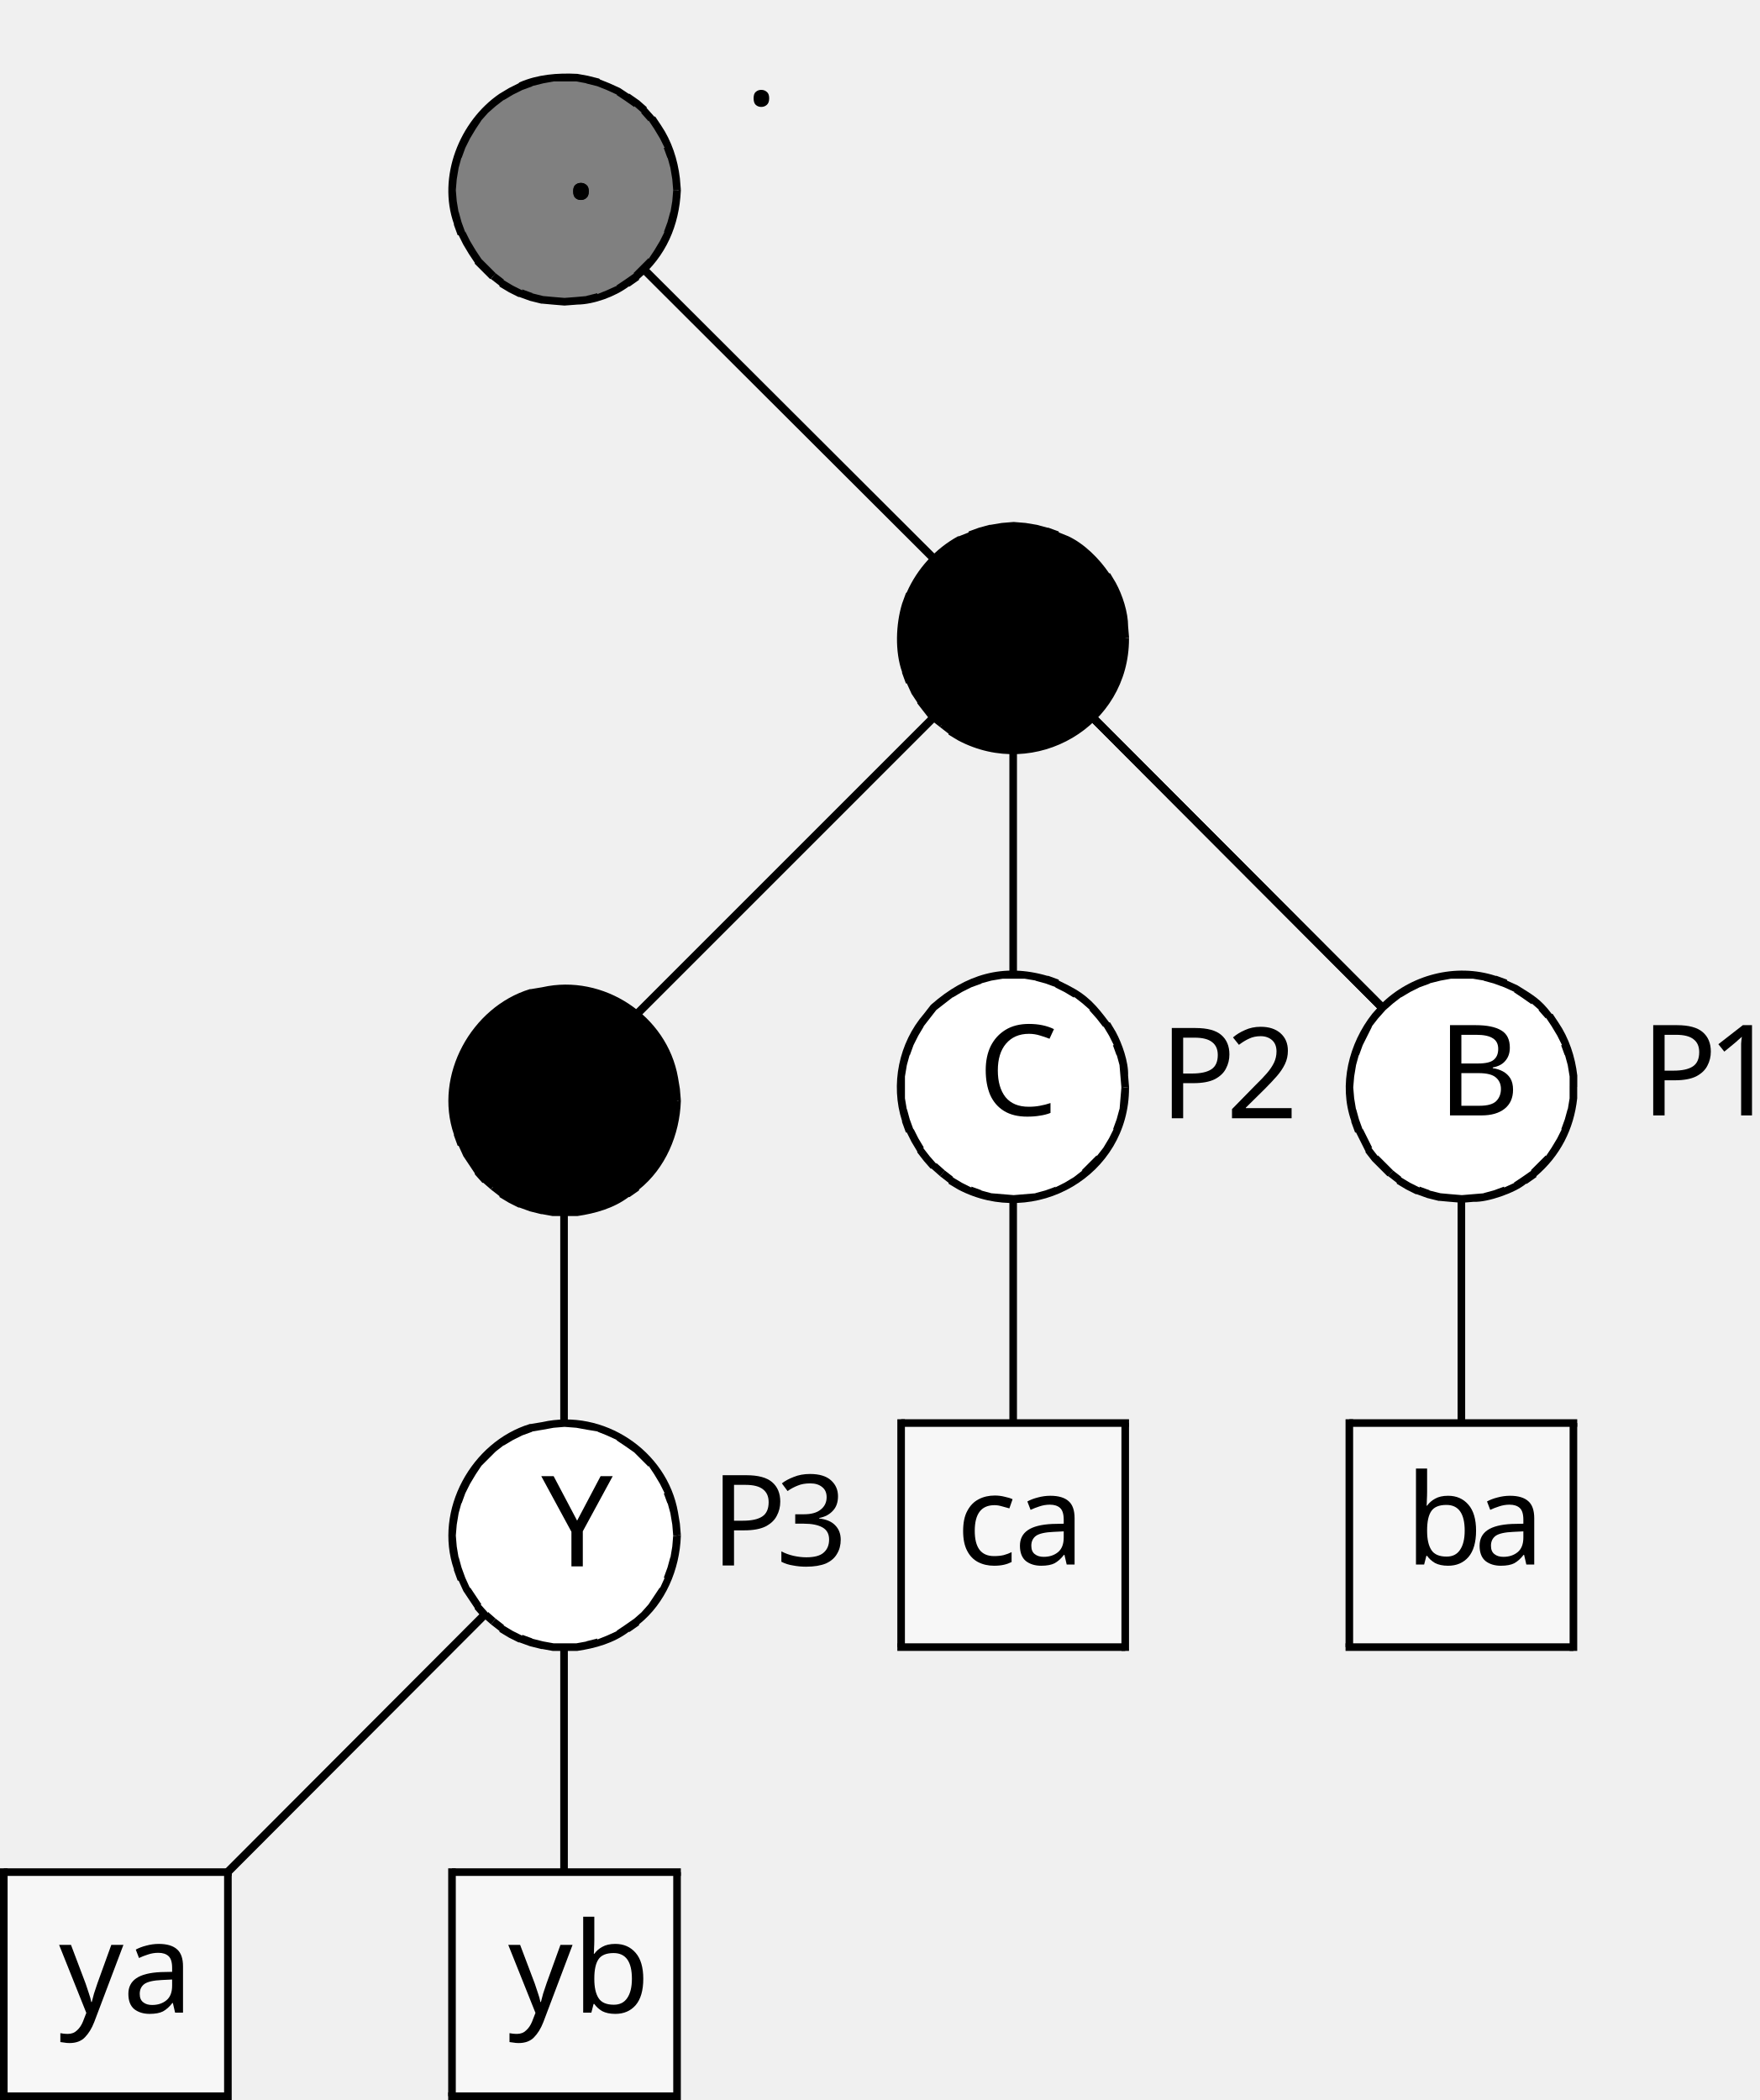
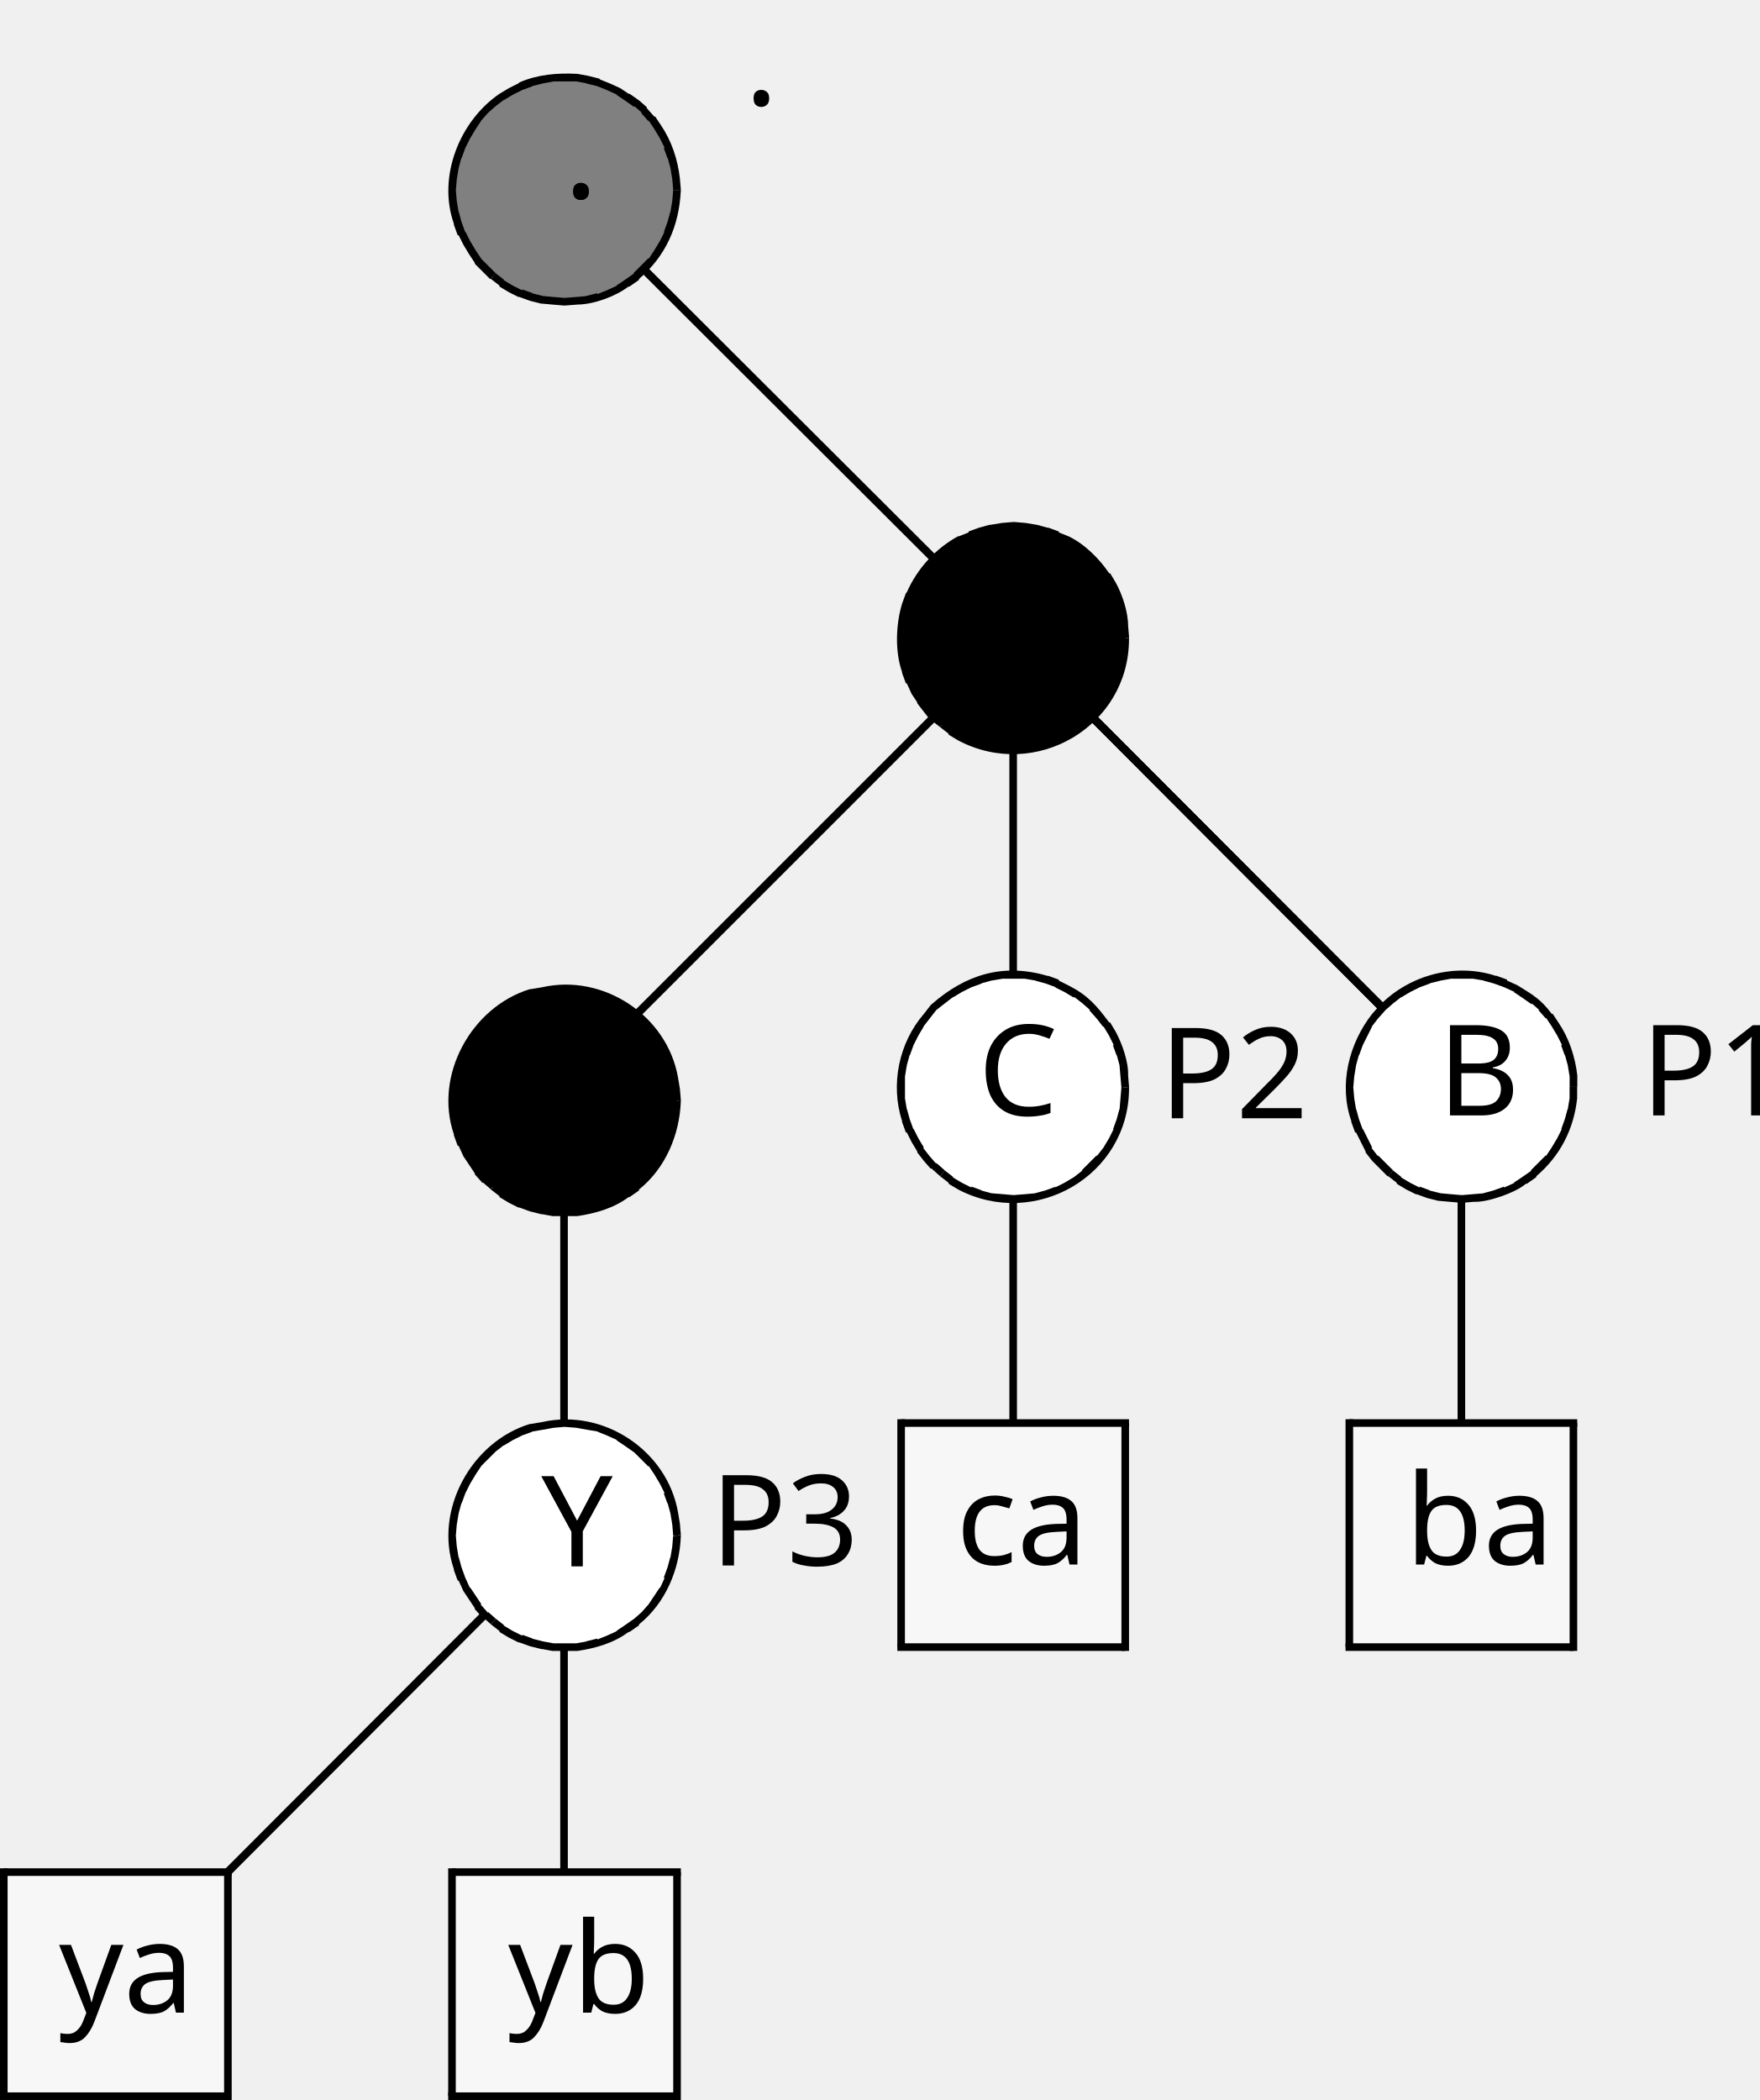
- <svg xmlns="http://www.w3.org/2000/svg" version="1.1" id="Layer_1" x="0px" y="0px" width="111.197px" height="132.708px" viewBox="0 0 111.197 132.708" style="enable-background:new 0 0 111.197 132.708;" xml:space="preserve">
-   <rect x="63.78" y="68.447" width="0.479" height="0.24" />
-   <rect x="63.78" y="68.688" width="0.479" height="28.56" />
-   <rect x="92.101" y="68.447" width="0.479" height="0.24" />
-   <rect x="92.101" y="68.688" width="0.479" height="28.56" />
-   <polyline points="35.82,97.188 36,97.007 35.64,96.647 35.46,96.828 " />
-   <polyline points="7.5,125.567 7.32,125.748 6.96,125.388 7.14,125.208 " />
-   <polyline points="35.82,97.188 35.46,96.828 7.14,125.208 7.5,125.567 " />
-   <rect x="35.4" y="96.768" width="0.48" height="0.24" />
-   <rect x="35.4" y="97.007" width="0.48" height="28.62" />
-   <rect x="35.4" y="68.447" width="0.48" height="0.24" />
-   <rect x="35.4" y="68.688" width="0.48" height="28.56" />
+ <svg xmlns="http://www.w3.org/2000/svg" version="1.1" id="Layer_1" x="0px" y="0px" width="111.197px" height="132.708px" viewBox="0 0 111.197 132.708" enable-background="new 0 0 111.197 132.708" xml:space="preserve">
+   <rect x="63.78" y="68.448" width="0.479" height="0.239" />
+   <rect x="63.78" y="68.688" width="0.479" height="28.561" />
+   <rect x="92.101" y="68.448" width="0.479" height="0.239" />
+   <rect x="92.101" y="68.688" width="0.479" height="28.561" />
+   <polyline points="35.82,97.188 36,97.006 35.64,96.647 35.46,96.829 " />
+   <polyline points="7.5,125.567 7.32,125.749 6.96,125.388 7.14,125.208 " />
+   <polyline points="35.82,97.188 35.46,96.829 7.14,125.208 7.5,125.567 " />
+   <rect x="35.4" y="96.768" width="0.479" height="0.24" />
+   <rect x="35.4" y="97.006" width="0.479" height="28.621" />
+   <rect x="35.4" y="68.448" width="0.479" height="0.239" />
+   <rect x="35.4" y="68.688" width="0.479" height="28.561" />
  <polyline points="64.2,40.487 64.38,40.308 64.021,39.947 63.84,40.127 " />
-   <polyline points="35.82,68.868 35.64,69.047 35.28,68.688 35.46,68.507 " />
-   <polyline points="64.2,40.487 63.84,40.127 35.46,68.507 35.82,68.868 " />
+   <polyline points="35.82,68.868 35.64,69.047 35.28,68.688 35.46,68.506 " />
+   <polyline points="64.2,40.487 63.84,40.127 35.46,68.506 35.82,68.868 " />
  <polyline points="64.2,40.127 64.021,39.947 63.66,40.308 63.84,40.487 " />
-   <polyline points="92.521,68.507 92.7,68.688 92.34,69.047 92.16,68.868 " />
-   <polyline points="64.2,40.127 63.84,40.487 92.16,68.868 92.521,68.507 " />
+   <polyline points="92.521,68.506 92.7,68.688 92.34,69.047 92.16,68.868 " />
+   <polyline points="64.2,40.127 63.84,40.487 92.16,68.868 92.521,68.506 " />
  <rect x="63.78" y="40.067" width="0.479" height="0.24" />
  <rect x="63.78" y="40.308" width="0.479" height="28.62" />
  <polyline points="64.2,40.127 64.021,39.947 63.66,40.308 63.84,40.487 " />
-   <polyline points="92.521,68.507 92.7,68.688 92.34,69.047 92.16,68.868 " />
-   <polyline points="64.2,40.127 63.84,40.487 92.16,68.868 92.521,68.507 " />
+   <polyline points="92.521,68.506 92.7,68.688 92.34,69.047 92.16,68.868 " />
+   <polyline points="64.2,40.127 63.84,40.487 92.16,68.868 92.521,68.506 " />
  <polyline points="35.82,11.808 35.64,11.627 35.28,11.987 35.46,12.167 " />
  <polyline points="64.2,40.127 64.38,40.308 64.021,40.667 63.84,40.487 " />
  <polyline points="35.82,11.808 35.46,12.167 63.84,40.487 64.2,40.127 " />
  <polyline points="64.2,40.127 64.021,39.947 63.66,40.308 63.84,40.487 " />
-   <polyline points="92.521,68.507 92.7,68.688 92.34,69.047 92.16,68.868 " />
-   <polyline points="64.2,40.127 63.84,40.487 92.16,68.868 92.521,68.507 " />
-   <path style="fill-rule:evenodd;clip-rule:evenodd;fill:#808080;" d="M42.78,11.987l-0.06-0.72l-0.12-0.72  c-1.917-7.882-12.816-7.424-13.98,0.72l-0.06,0.72l0.06,0.72c1.16,8.127,12.066,8.581,13.98,0.72l0.12-0.72L42.78,11.987" />
-   <path d="M42.54,12.047l-0.06-0.72l-0.12-0.72l-0.18-0.66v0.06l-0.24-0.66H42l-0.3-0.6l-0.36-0.6l-0.36-0.54v0.06l-0.48-0.54h0.06  l-0.48-0.42v0.06l-0.6-0.42l-0.54-0.36H39l-0.66-0.3l-0.6-0.24l-0.72-0.18h0.06l-0.66-0.12h-1.5h0.06l-0.66,0.12l-0.72,0.18h0.06  L33,5.688l-0.6,0.3l-0.6,0.36l0.06-0.06l-0.54,0.42l-0.48,0.42l-0.48,0.54l0.06-0.06l-0.36,0.54l-0.36,0.6l-0.3,0.6l-0.24,0.66  v-0.06l-0.18,0.66l-0.12,0.72l-0.06,0.72v-0.06l0.06,0.72l0.12,0.72v-0.06l0.18,0.66l0.24,0.66v-0.06l0.3,0.6l0.36,0.6l0.36,0.54  l-0.06-0.06l0.96,0.96l-0.3,0.36h-0.06L30,16.667v-0.06l-0.36-0.54l-0.36-0.6l-0.3-0.6h-0.06l-0.24-0.66v-0.06  c-1.048-2.966,0.349-6.492,2.88-8.22l0.6-0.36l0.6-0.3l0.06-0.06c1.156-0.507,2.414-0.604,3.66-0.54l0.66,0.12l0.72,0.18l0.06,0.06  l0.6,0.24l0.66,0.3l0.54,0.36h0.06l0.6,0.42l0.48,0.42v0.06l0.48,0.54h0.06l0.36,0.54c0.677,0.997,1.061,2.166,1.2,3.36l0.06,0.72" />
-   <path d="M31.32,17.268l0.54,0.42H31.8l0.6,0.36l0.6,0.3v-0.06l0.66,0.24H33.6l0.72,0.18l0.66,0.06l0.72,0.06h-0.06l0.78-0.06  l0.66-0.06h-0.06l0.72-0.18v0.06l0.6-0.24l0.66-0.3h-0.06l0.54-0.36l0.6-0.42h-0.06l0.96-0.96v0.06l0.36-0.54l0.36-0.6l0.3-0.6  l-0.06,0.06l0.24-0.66l0.18-0.66v0.06l0.12-0.72l0.06-0.72v0.06l0.48-0.06v0.06c-0.105,2.22-0.937,4.124-2.64,5.58v0.06l-0.6,0.42  h-0.06c-0.828,0.627-2.188,1.129-3.24,1.14l-0.78,0.06h-0.06l-0.72-0.06l-0.66-0.06H34.2l-0.72-0.18l-0.66-0.24h-0.06l-0.6-0.3  l-0.6-0.36v-0.06l-0.54-0.42" />
-   <path style="fill-rule:evenodd;clip-rule:evenodd;" d="M71.101,40.308l-0.061-0.72l-0.06-0.66c-1.859-7.896-12.897-7.406-14.04,0.66  v1.44c1.14,8.068,12.079,8.638,14.04,0.72L71.101,40.308" />
-   <path d="M70.86,40.368l-0.061-0.72l-0.06-0.66l-0.18-0.72v0.06l-0.24-0.66h0.06l-0.3-0.6l-0.36-0.6v0.06l-0.42-0.54l-0.96-0.96H68.4  l-0.54-0.42v0.06l-0.601-0.36h0.061l-0.601-0.24l-0.659-0.24l-0.66-0.18h0.06l-0.72-0.12l-0.72-0.06h0.06l-0.72,0.06l-0.72,0.12  l-0.66,0.18h0.06l-0.66,0.24l-0.6,0.24l-0.601,0.36l0.061-0.06l-0.54,0.42l-0.54,0.48l-0.42,0.48l-0.42,0.54l0.06-0.06l-0.359,0.6  l-0.301,0.6l-0.239,0.66v-0.06l-0.181,0.72l-0.12,0.66v-0.06v1.44l0.12,0.72v-0.06l0.181,0.66l0.239,0.66l0.301,0.66v-0.06  l0.359,0.54h-0.06l0.84,1.08v-0.06l0.54,0.42l-0.3,0.36l-0.54-0.42H58.8l-0.84-1.08v-0.06l-0.359-0.54l-0.301-0.66h-0.06L57,42.527  v-0.06c-0.461-1.302-0.397-3.011,0-4.32l0.24-0.66l0.06-0.06c0.654-1.49,1.812-2.76,3.24-3.54h0.061l0.6-0.24v-0.06l0.66-0.24  l0.66-0.18h0.06l0.72-0.12l0.721-0.06h0.06l0.72,0.06l0.721,0.12l0.659,0.18h0.061l0.66,0.24v0.06l0.6,0.24  c1.022,0.48,1.955,1.418,2.58,2.34h0.061l0.359,0.6c0.425,0.782,0.778,1.861,0.78,2.76l0.06,0.72" />
-   <path d="M59.7,45.587l0.54,0.42H60.18l0.601,0.36l0.6,0.3v-0.06l0.66,0.24h-0.06l0.66,0.18l0.72,0.12H63.3h1.44l0.72-0.12H65.4  l0.66-0.18l0.659-0.24l-0.06,0.06l0.6-0.3l0.601-0.36l0.54-0.42l0.479-0.42l-0.06,0.06l0.479-0.54l0.42-0.54l0.36-0.54v0.06  l0.3-0.66h-0.06l0.24-0.66l0.18-0.66v0.06l0.06-0.72l0.061-0.72v0.06l0.479-0.06v0.06c0.008,5.531-5.919,9.009-10.8,6.42l-0.6-0.36  v-0.06l-0.54-0.42" />
-   <path style="fill-rule:evenodd;clip-rule:evenodd;fill:#FFFFFF;" d="M99.42,68.688v-0.72l-0.12-0.72  c-1.907-7.886-12.856-7.409-13.979,0.72l-0.061,0.72l0.061,0.72c1.119,8.111,12.075,8.585,13.979,0.72l0.12-0.72V68.688" />
-   <path d="M99.18,68.688v-0.72v0.06l-0.119-0.72l-0.181-0.66v0.06l-0.239-0.66h0.06l-0.3-0.6l-0.36-0.6l-0.36-0.54v0.06l-0.479-0.54  h0.06l-0.479-0.42v0.06l-0.601-0.42l-0.539-0.36h0.06l-0.66-0.3l-0.66-0.24l-0.66-0.18h0.061l-0.72-0.12h-1.44h0.06l-0.659,0.12  l-0.721,0.18h0.061l-0.66,0.24l-0.6,0.3l-0.601,0.36l0.061-0.06l-0.54,0.42l-0.48,0.42l-0.479,0.54l-0.42,0.54l0.06-0.06l-0.6,1.2  l-0.24,0.66v-0.06l-0.181,0.66l-0.119,0.72l-0.061,0.72v-0.06l0.061,0.72l0.119,0.72v-0.06l0.181,0.66l0.24,0.66v-0.06l0.6,1.2  h-0.06l0.42,0.54v-0.06l0.96,0.96l-0.301,0.36h-0.06l-0.96-0.96l-0.42-0.54v-0.06l-0.601-1.2h-0.06l-0.24-0.66v-0.06  c-0.81-2.305-0.153-4.908,1.32-6.78l0.479-0.54l0.061-0.06c1.864-1.868,4.738-2.624,7.26-1.8h0.061l0.659,0.24v0.06l0.66,0.3  c0.959,0.602,1.46,0.859,2.16,1.8h0.061l0.359,0.54c0.677,0.997,1.062,2.166,1.2,3.36v0.72" />
-   <path d="M88.021,73.967l0.54,0.42H88.5l0.601,0.36l0.6,0.3v-0.06l0.66,0.24H90.3l0.721,0.18l0.659,0.06l0.721,0.06H92.34l1.44-0.12  H93.72l0.66-0.18l0.66-0.24v0.06l0.66-0.3h-0.06l0.539-0.36l0.601-0.42H96.72l0.96-0.96v0.06l0.36-0.54l0.36-0.6l0.3-0.6l-0.06,0.06  l0.239-0.66l0.181-0.66v0.06l0.119-0.72v-0.72h0.48v0.72c-0.213,1.958-1.076,3.636-2.58,4.92v0.06l-0.6,0.42H96.42  c-0.643,0.559-2.42,1.184-3.3,1.14l-0.72,0.06H92.34l-0.72-0.06l-0.66-0.06H90.9l-0.721-0.18l-0.659-0.24H89.46l-0.6-0.3  l-0.601-0.36v-0.06l-0.54-0.42" />
-   <text transform="matrix(1 0 0 1 47.04 6.6475)" style="font-family:'ProductusBook'; font-size:7.98;">.</text>
-   <text transform="matrix(1 0 0 1 35.6401 12.5273)" style="font-family:'ProductusSemibold'; font-size:7.98;">.</text>
-   <path style="fill-rule:evenodd;clip-rule:evenodd;fill:#FFFFFF;" d="M71.101,68.688l-0.12-1.44  c-2.021-7.935-12.851-7.351-14.04,0.72v1.44c1.187,8.057,12.024,8.631,14.04,0.72L71.101,68.688" />
-   <path d="M70.86,68.748l-0.061-0.72l-0.06-0.72l-0.18-0.66v0.06l-0.24-0.66h0.06l-0.3-0.6l-0.36-0.6v0.06l-0.42-0.54l-0.479-0.54  h0.06l-0.479-0.42l-0.54-0.42v0.06l-0.601-0.36l-0.6-0.3h0.06l-0.659-0.24l-0.66-0.18h0.06l-0.72-0.12H63.3h0.061l-0.72,0.12  l-0.66,0.18h0.06l-0.66,0.24l-0.6,0.3l-0.601,0.36l0.061-0.06l-1.08,0.84l-0.84,1.08l0.06-0.06l-0.359,0.6l-0.301,0.6l-0.239,0.66  v-0.06l-0.181,0.66l-0.12,0.72v-0.06v1.44l0.12,0.72v-0.06l0.181,0.66l0.239,0.66v-0.06l0.301,0.6l0.359,0.6h-0.06l0.42,0.54  l0.42,0.48v-0.06l0.54,0.48l-0.3,0.36l-0.54-0.48H58.8l-0.42-0.48l-0.42-0.54v-0.06l-0.359-0.6l-0.301-0.6h-0.06L57,70.908v-0.06  c-0.748-2.309-0.207-4.948,1.38-6.78l0.42-0.54l0.061-0.06c2.151-1.888,4.522-2.622,7.319-1.8h0.061l0.66,0.24v0.06l0.6,0.3  c1.227,0.624,1.767,1.253,2.58,2.34h0.061l0.359,0.6c0.401,0.746,0.813,1.903,0.78,2.76l0.06,0.72" />
-   <path d="M59.7,73.967l0.54,0.42H60.18l0.601,0.36l0.6,0.3v-0.06l0.66,0.24h-0.06l0.66,0.18l1.439,0.12h-0.06l1.439-0.12H65.4  l0.66-0.18l0.659-0.24l-0.06,0.06l0.6-0.3l0.601-0.36l0.54-0.42H68.34l0.96-0.96v0.06l0.42-0.54l0.36-0.6l0.3-0.6l-0.06,0.06  l0.24-0.66l0.18-0.66v0.06l0.06-0.72l0.061-0.72v0.06l0.479-0.06v0.06c0.011,5.547-5.947,8.969-10.8,6.42l-0.6-0.36v-0.06  l-0.54-0.42" />
-   <path style="fill-rule:evenodd;clip-rule:evenodd;" d="M42.78,69.527l-0.06-0.72l-0.12-0.72c-1.902-7.879-12.881-7.345-13.98,0.72  l-0.06,0.72l0.06,0.72c1.142,8.144,12.088,8.596,13.98,0.72l0.12-0.72L42.78,69.527" />
-   <path d="M42.54,69.587l-0.06-0.72l-0.12-0.72l-0.18-0.66v0.06l-0.24-0.66H42l-0.3-0.6l-0.36-0.6l-0.36-0.54v0.06l-0.96-0.96  l0.06,0.06l-0.6-0.42l-0.54-0.36H39l-0.66-0.3l-0.6-0.24h0.06l-0.72-0.12l-0.66-0.12l-0.78-0.06h0.06l-0.72,0.06l-0.66,0.12  l-0.72,0.12h0.06L33,63.228l-0.6,0.3l-0.6,0.36l0.06-0.06l-0.54,0.42l-0.96,0.96l0.06-0.06l-0.36,0.54l-0.36,0.6l-0.3,0.6  l-0.24,0.66v-0.06l-0.18,0.66l-0.12,0.72l-0.06,0.72v-0.06l0.06,0.72l0.12,0.72v-0.06l0.18,0.66l0.24,0.66l0.3,0.66v-0.06l0.72,1.08  h-0.06l0.48,0.54v-0.06l0.48,0.42l-0.3,0.36l-0.48-0.42h-0.06L30,74.208v-0.06l-0.72-1.08l-0.3-0.66h-0.06l-0.24-0.66v-0.06  c-1.282-3.728,1.107-8.051,4.8-9.18h0.06l0.72-0.12c3.857-0.874,7.892,1.785,8.58,5.7l0.12,0.72l0.06,0.72" />
-   <path d="M31.32,74.808l0.54,0.42H31.8l0.6,0.36l0.6,0.3v-0.06l0.66,0.24H33.6l0.72,0.18l0.66,0.12h-0.06h1.5l0.66-0.12h-0.06  l0.72-0.18v0.06l0.6-0.24l0.66-0.3h-0.06l0.54-0.36l0.6-0.42l0.48-0.42l-0.06,0.06l0.48-0.54l0.72-1.08v0.06l0.3-0.66h-0.06  l0.24-0.66l0.18-0.66v0.06l0.12-0.72l0.06-0.72v0.06l0.48-0.06v0.06c-0.073,2.115-0.968,4.24-2.64,5.58v0.06l-0.6,0.42h-0.06  c-0.938,0.705-2.095,1.032-3.24,1.2h-1.56l-0.66-0.12H34.2l-0.72-0.18l-0.66-0.24h-0.06l-0.6-0.3l-0.6-0.36v-0.06l-0.54-0.42" />
-   <path style="fill-rule:evenodd;clip-rule:evenodd;fill:#FFFFFF;" d="M42.78,97.007l-0.06-0.72l-0.12-0.72  c-1.902-7.879-12.881-7.345-13.98,0.72l-0.06,0.72l0.06,0.72c1.142,8.144,12.088,8.596,13.98,0.72l0.12-0.72L42.78,97.007" />
-   <path d="M42.54,97.067l-0.06-0.72l-0.12-0.72l-0.18-0.66v0.06l-0.24-0.66H42l-0.3-0.6l-0.36-0.6l-0.36-0.54v0.06l-0.96-0.96  l0.06,0.06l-0.6-0.42l-0.54-0.36H39l-0.66-0.3l-0.6-0.24h0.06l-0.72-0.12l-0.66-0.12l-0.78-0.06h0.06l-0.72,0.06l-0.66,0.12  l-0.72,0.12h0.06L33,90.708l-0.6,0.3l-0.6,0.36l0.06-0.06l-0.54,0.42l-0.96,0.96l0.06-0.06l-0.36,0.54l-0.36,0.6l-0.3,0.6  l-0.24,0.66v-0.06l-0.18,0.66l-0.12,0.72l-0.06,0.72v-0.06l0.06,0.72l0.12,0.72v-0.06l0.18,0.66l0.24,0.66l0.3,0.66v-0.06l0.72,1.08  h-0.06l0.48,0.54v-0.06l0.48,0.42l-0.3,0.36l-0.48-0.42h-0.06l-0.48-0.54v-0.06l-0.72-1.08l-0.3-0.66h-0.06l-0.24-0.66v-0.06  c-1.282-3.728,1.107-8.051,4.8-9.18h0.06l0.72-0.12c3.857-0.874,7.892,1.785,8.58,5.7l0.12,0.72l0.06,0.72" />
-   <path d="M31.32,102.288l0.54,0.42H31.8l0.6,0.36l0.6,0.3v-0.06l0.66,0.24H33.6l0.72,0.18l0.66,0.12h-0.06h1.5l0.66-0.12h-0.06  l0.72-0.18v0.06l0.6-0.24l0.66-0.3h-0.06l0.54-0.36l0.6-0.42l0.48-0.42l-0.06,0.06l0.48-0.54l0.72-1.08v0.06l0.3-0.66h-0.06  l0.24-0.66l0.18-0.66v0.06l0.12-0.72l0.06-0.72v0.06l0.48-0.06v0.06c-0.073,2.115-0.968,4.24-2.64,5.58v0.06l-0.6,0.42h-0.06  c-0.938,0.705-2.095,1.032-3.24,1.2h-1.56l-0.66-0.12H34.2l-0.72-0.18l-0.66-0.24h-0.06l-0.6-0.3l-0.6-0.36v-0.06l-0.54-0.42" />
-   <text transform="matrix(1 0 0 1 90.8398 70.4873)" style="font-family:'ProductusSemibold'; font-size:7.98;">B</text>
-   <text transform="matrix(1 0 0 1 61.7998 70.4873)" style="font-family:'ProductusSemibold'; font-size:7.98;">C</text>
-   <text transform="matrix(1 0 0 1 34.2007 98.9873)" style="font-family:'ProductusSemibold'; font-size:7.98;">Y</text>
-   <text transform="matrix(1 0 0 1 35.6411 12.5273)" style="font-family:'ProductusSemibold'; font-size:7.98;">.</text>
-   <text transform="matrix(1 0 0 1 103.6807 70.4873)">
-     <tspan x="0" y="0" style="font-family:'ProductusSemibold'; font-size:7.98;">P</tspan>
-     <tspan x="4.197" y="0" style="font-family:'ProductusSemibold'; font-size:7.98;">1</tspan>
-   </text>
-   <text transform="matrix(1 0 0 1 62.5811 42.8877)" style="font-family:'ProductusSemibold'; font-size:7.98;">A</text>
-   <text transform="matrix(1 0 0 1 34.021 71.9277)" style="font-family:'ProductusSemibold'; font-size:7.98;">X</text>
-   <text transform="matrix(1 0 0 1 73.2607 70.668)">
-     <tspan x="0" y="0" style="font-family:'ProductusSemibold'; font-size:7.98;">P</tspan>
-     <tspan x="4.197" y="0" style="font-family:'ProductusSemibold'; font-size:7.98;">2</tspan>
-   </text>
-   <text transform="matrix(1 0 0 1 44.8809 98.9282)">
-     <tspan x="0" y="0" style="font-family:'ProductusSemibold'; font-size:7.98;">P</tspan>
-     <tspan x="4.134" y="0" style="font-family:'ProductusSemibold'; font-size:7.98;">3</tspan>
-   </text>
-   <rect x="0.24" y="118.308" style="fill:#F7F7F7;" width="14.16" height="14.16" />
+   <polyline points="92.521,68.506 92.7,68.688 92.34,69.047 92.16,68.868 " />
+   <polyline points="64.2,40.127 63.84,40.487 92.16,68.868 92.521,68.506 " />
+   <path fill="#808080" d="M42.78,11.987l-0.06-0.72l-0.12-0.72c-1.917-7.882-12.816-7.424-13.98,0.72l-0.06,0.72l0.06,0.72  c1.16,8.127,12.066,8.581,13.98,0.72l0.12-0.72L42.78,11.987" />
+   <path d="M42.54,12.047l-0.06-0.72l-0.12-0.72l-0.18-0.66v0.06l-0.24-0.66H42l-0.3-0.6l-0.36-0.6l-0.359-0.54v0.06l-0.48-0.54h0.061  l-0.48-0.42v0.06l-0.6-0.42l-0.54-0.36H39l-0.66-0.3l-0.6-0.24l-0.72-0.18h0.06l-0.66-0.12h-1.5h0.061l-0.66,0.12l-0.72,0.18h0.06  L33,5.688l-0.6,0.3L31.8,6.348l0.061-0.06l-0.54,0.42l-0.48,0.42l-0.479,0.54l0.06-0.06l-0.359,0.54l-0.36,0.6l-0.3,0.6l-0.24,0.66  v-0.06l-0.18,0.66l-0.12,0.72l-0.061,0.72v-0.06l0.061,0.72l0.12,0.72v-0.06l0.18,0.66l0.24,0.66v-0.06l0.3,0.6l0.36,0.6l0.359,0.54  l-0.06-0.06l0.96,0.96l-0.3,0.36H30.96L30,16.667v-0.06l-0.359-0.54l-0.36-0.6l-0.3-0.6H28.92l-0.239-0.66v-0.06  c-1.049-2.966,0.349-6.492,2.88-8.22l0.6-0.36l0.6-0.3l0.061-0.06c1.156-0.507,2.414-0.604,3.66-0.54l0.66,0.12l0.72,0.18l0.06,0.06  l0.601,0.24l0.66,0.3l0.54,0.36h0.06l0.6,0.42l0.48,0.42v0.06l0.479,0.54H41.4l0.359,0.54c0.678,0.997,1.062,2.166,1.2,3.36  l0.061,0.72" />
+   <path d="M31.32,17.268l0.54,0.42H31.8l0.601,0.36l0.6,0.3v-0.06l0.66,0.24H33.6l0.72,0.18l0.66,0.06l0.72,0.06h-0.06l0.779-0.06  l0.66-0.06h-0.06l0.72-0.18v0.06l0.6-0.24l0.66-0.3h-0.06l0.54-0.36l0.6-0.42h-0.06l0.96-0.96v0.06l0.359-0.54l0.36-0.6l0.3-0.6  l-0.06,0.06l0.24-0.66l0.18-0.66v0.06l0.12-0.72l0.06-0.72v0.06l0.48-0.06v0.06c-0.105,2.22-0.938,4.124-2.641,5.58v0.06l-0.6,0.42  h-0.06c-0.828,0.627-2.188,1.129-3.24,1.14l-0.78,0.06h-0.06l-0.721-0.06l-0.66-0.06H34.2l-0.72-0.18l-0.66-0.24H32.76l-0.6-0.3  l-0.6-0.36v-0.06l-0.54-0.42" />
+   <path d="M71.101,40.308l-0.062-0.72l-0.06-0.66c-1.859-7.896-12.897-7.406-14.04,0.66v1.44c1.14,8.068,12.079,8.638,14.04,0.72  L71.101,40.308" />
+   <path d="M70.86,40.368l-0.062-0.72l-0.06-0.66l-0.18-0.72v0.06l-0.24-0.66h0.06l-0.3-0.6l-0.359-0.6v0.06l-0.421-0.54l-0.96-0.96  H68.4l-0.54-0.42v0.06l-0.602-0.36h0.062l-0.601-0.24l-0.659-0.24l-0.66-0.18h0.06l-0.72-0.12l-0.72-0.06h0.06l-0.72,0.06  l-0.72,0.12l-0.66,0.18h0.06l-0.66,0.24l-0.6,0.24l-0.601,0.36l0.061-0.06l-0.54,0.42l-0.54,0.48l-0.42,0.48l-0.42,0.54l0.06-0.06  l-0.358,0.6l-0.301,0.6l-0.239,0.66v-0.06l-0.182,0.72l-0.119,0.66v-0.06v1.44l0.119,0.72v-0.06l0.182,0.66l0.239,0.66l0.301,0.66  v-0.06l0.358,0.54h-0.06l0.84,1.08v-0.06l0.54,0.42l-0.3,0.36l-0.54-0.42H58.8l-0.84-1.08v-0.06l-0.358-0.54l-0.302-0.66h-0.06  L57,42.527v-0.06c-0.461-1.302-0.396-3.011,0-4.32l0.24-0.66l0.06-0.06c0.654-1.49,1.812-2.76,3.24-3.54h0.062l0.6-0.24v-0.06  l0.66-0.24l0.66-0.18h0.06l0.72-0.12l0.722-0.06h0.06l0.72,0.06l0.722,0.12l0.659,0.18h0.061l0.66,0.24v0.06l0.6,0.24  c1.022,0.48,1.955,1.418,2.58,2.34h0.062l0.358,0.6c0.426,0.782,0.778,1.861,0.78,2.76l0.06,0.72" />
+   <path d="M59.7,45.587l0.54,0.42h-0.06l0.601,0.36l0.6,0.3v-0.06l0.66,0.24h-0.06l0.66,0.18l0.72,0.12H63.3h1.44l0.72-0.12H65.4  l0.66-0.18l0.659-0.24l-0.061,0.06l0.6-0.3l0.602-0.36l0.54-0.42l0.479-0.42l-0.06,0.06l0.479-0.54l0.42-0.54l0.36-0.54v0.06  l0.3-0.66h-0.06l0.24-0.66l0.18-0.66v0.06l0.06-0.72l0.062-0.72v0.06l0.479-0.06v0.06c0.009,5.531-5.919,9.009-10.8,6.42l-0.6-0.36  v-0.06l-0.54-0.42" />
+   <path fill="#FFFFFF" d="M99.42,68.688v-0.721l-0.12-0.719c-1.906-7.887-12.855-7.41-13.979,0.719l-0.062,0.721l0.062,0.721  c1.119,8.11,12.075,8.584,13.979,0.719l0.12-0.719V68.688" />
+   <path d="M99.18,68.688v-0.721v0.061l-0.119-0.72l-0.182-0.66v0.06l-0.238-0.66h0.06l-0.3-0.6l-0.36-0.6l-0.359-0.54v0.06  l-0.479-0.54h0.061l-0.479-0.42v0.06l-0.601-0.42l-0.539-0.36h0.06l-0.66-0.3l-0.66-0.24l-0.659-0.18h0.061l-0.72-0.12h-1.44h0.061  l-0.659,0.12l-0.721,0.18h0.061l-0.66,0.24l-0.6,0.3l-0.602,0.36l0.062-0.06l-0.54,0.42l-0.48,0.42l-0.479,0.54l-0.42,0.54  l0.06-0.06l-0.6,1.2l-0.24,0.66v-0.06l-0.181,0.66l-0.119,0.72l-0.062,0.721v-0.061l0.062,0.721l0.119,0.719v-0.06l0.181,0.66  l0.24,0.66v-0.06l0.6,1.199h-0.06l0.42,0.54v-0.06l0.96,0.959l-0.301,0.361h-0.061l-0.96-0.961l-0.42-0.539v-0.061l-0.601-1.2  h-0.061l-0.24-0.659v-0.061c-0.81-2.305-0.152-4.908,1.32-6.78l0.479-0.54l0.061-0.06c1.864-1.868,4.738-2.624,7.26-1.8h0.062  l0.659,0.24v0.06l0.659,0.3c0.959,0.602,1.46,0.859,2.16,1.8h0.062l0.358,0.54c0.678,0.997,1.062,2.166,1.2,3.359v0.721" />
+   <path d="M88.021,73.967l0.54,0.42H88.5l0.602,0.359l0.6,0.301v-0.061l0.66,0.24H90.3l0.722,0.18l0.659,0.061l0.721,0.06H92.34  l1.44-0.12h-0.06l0.659-0.18l0.66-0.24v0.061l0.66-0.301h-0.06l0.539-0.359l0.601-0.42h-0.06l0.96-0.961v0.061l0.359-0.54  l0.36-0.601l0.3-0.6l-0.06,0.061l0.238-0.66l0.182-0.66v0.061l0.119-0.721v-0.72h0.479v0.72c-0.213,1.959-1.076,3.637-2.58,4.92  v0.061l-0.6,0.42h-0.06c-0.643,0.559-2.42,1.184-3.3,1.14l-0.72,0.06H92.34l-0.72-0.06l-0.66-0.06H90.9l-0.721-0.18l-0.659-0.24  H89.46l-0.6-0.301l-0.602-0.359v-0.061l-0.539-0.42" />
+   <text transform="matrix(1 0 0 1 47.0398 6.6479)" font-family="'ProductusBook'" font-size="7.98">.</text>
+   <text transform="matrix(1 0 0 1 35.6399 12.5278)" font-family="'ProductusSemibold'" font-size="7.98">.</text>
+   <path fill="#FFFFFF" d="M71.101,68.688l-0.12-1.439c-2.021-7.936-12.852-7.352-14.04,0.719v1.441  c1.187,8.057,12.023,8.631,14.04,0.719L71.101,68.688" />
+   <path d="M70.86,68.749l-0.062-0.721l-0.06-0.72l-0.18-0.66v0.06l-0.24-0.66h0.06l-0.3-0.6l-0.359-0.6v0.06l-0.421-0.54l-0.479-0.54  h0.06l-0.479-0.42l-0.54-0.42v0.06l-0.602-0.36l-0.6-0.3h0.061l-0.659-0.24l-0.66-0.18h0.06l-0.72-0.12H63.3h0.062l-0.72,0.12  l-0.66,0.18h0.06l-0.66,0.24l-0.6,0.3l-0.601,0.36l0.061-0.06l-1.08,0.84l-0.84,1.08l0.06-0.06l-0.358,0.6l-0.301,0.6l-0.239,0.66  v-0.06l-0.182,0.66l-0.119,0.72v-0.061v1.441l0.119,0.719v-0.06l0.182,0.66l0.239,0.66v-0.06l0.301,0.6l0.358,0.6h-0.06l0.42,0.54  l0.42,0.479v-0.059l0.54,0.479l-0.3,0.361l-0.54-0.48H58.8l-0.42-0.48l-0.42-0.539v-0.061l-0.358-0.6L57.3,71.568h-0.06L57,70.909  v-0.061c-0.748-2.309-0.207-4.948,1.38-6.78l0.42-0.54l0.062-0.06c2.151-1.888,4.521-2.622,7.319-1.8h0.061l0.66,0.24v0.06l0.6,0.3  c1.228,0.624,1.768,1.253,2.58,2.34h0.062l0.358,0.6c0.401,0.746,0.813,1.903,0.78,2.759l0.06,0.721" />
+   <path d="M59.7,73.967l0.54,0.42h-0.06l0.601,0.359l0.6,0.301v-0.061l0.66,0.24h-0.06l0.66,0.18l1.438,0.12h-0.06l1.438-0.12H65.4  l0.66-0.18l0.659-0.24l-0.061,0.061l0.6-0.301l0.602-0.359l0.54-0.42H68.34l0.96-0.961v0.061l0.421-0.54l0.359-0.601l0.3-0.6  l-0.06,0.061l0.24-0.66l0.18-0.66v0.061l0.06-0.721l0.062-0.72v0.06l0.479-0.06v0.06c0.012,5.547-5.946,8.969-10.8,6.42l-0.6-0.359  v-0.061l-0.54-0.42" />
+   <path d="M42.78,69.527l-0.06-0.72l-0.12-0.721c-1.902-7.878-12.881-7.344-13.98,0.721l-0.06,0.72l0.06,0.72  c1.143,8.145,12.088,8.596,13.98,0.721l0.12-0.721L42.78,69.527" />
+   <path d="M42.54,69.586l-0.06-0.719l-0.12-0.721l-0.18-0.66v0.061l-0.24-0.66H42l-0.3-0.6l-0.36-0.6l-0.359-0.54v0.06l-0.96-0.96  l0.06,0.06l-0.6-0.42l-0.54-0.36H39l-0.66-0.3l-0.6-0.24h0.06l-0.72-0.12l-0.66-0.12l-0.779-0.06h0.06l-0.72,0.06l-0.66,0.12  l-0.72,0.12h0.06L33,63.228l-0.6,0.3l-0.601,0.36l0.061-0.06l-0.54,0.42l-0.96,0.96l0.06-0.06l-0.359,0.54l-0.36,0.6l-0.3,0.6  l-0.24,0.659v-0.059l-0.18,0.659l-0.12,0.72L28.8,69.588v-0.061l0.061,0.721l0.12,0.719v-0.059l0.18,0.659l0.24,0.66l0.3,0.66v-0.06  l0.72,1.08h-0.06l0.479,0.539v-0.06l0.48,0.42l-0.3,0.36l-0.48-0.42h-0.06L30,74.208v-0.06l-0.72-1.08l-0.3-0.659H28.92l-0.239-0.66  v-0.061c-1.282-3.729,1.106-8.051,4.8-9.18h0.06l0.72-0.12c3.857-0.874,7.893,1.785,8.58,5.7l0.12,0.72l0.061,0.72" />
+   <path d="M31.32,74.808l0.54,0.42H31.8l0.601,0.36l0.6,0.3v-0.06l0.66,0.239H33.6l0.72,0.181l0.66,0.119H34.92h1.5l0.66-0.119h-0.06  l0.72-0.181v0.06l0.6-0.239l0.66-0.3h-0.06l0.54-0.36l0.6-0.42l0.48-0.42l-0.061,0.06l0.48-0.539l0.72-1.08v0.06l0.3-0.66h-0.06  l0.24-0.66l0.18-0.659v0.059l0.12-0.719l0.06-0.721v0.061l0.48-0.061v0.061c-0.073,2.115-0.969,4.24-2.641,5.58v0.06l-0.6,0.42  h-0.06c-0.938,0.705-2.096,1.032-3.24,1.2H34.92l-0.66-0.12H34.2l-0.72-0.181l-0.66-0.239H32.76l-0.6-0.3l-0.6-0.36v-0.06  l-0.54-0.42" />
+   <path fill="#FFFFFF" d="M42.78,97.006l-0.06-0.719l-0.12-0.721c-1.902-7.879-12.881-7.345-13.98,0.721l-0.06,0.719l0.06,0.721  c1.143,8.145,12.088,8.596,13.98,0.721l0.12-0.721L42.78,97.006" />
+   <path d="M42.54,97.067l-0.06-0.72l-0.12-0.72l-0.18-0.66v0.06l-0.24-0.659H42l-0.3-0.601l-0.36-0.601l-0.359-0.539v0.06l-0.96-0.96  l0.06,0.061l-0.6-0.42l-0.54-0.361H39l-0.66-0.299l-0.6-0.24h0.06l-0.72-0.12l-0.66-0.12l-0.779-0.061h0.06l-0.72,0.061l-0.66,0.12  l-0.72,0.12h0.06L33,90.708l-0.6,0.301L31.8,91.368l0.061-0.06l-0.54,0.42l-0.96,0.96l0.06-0.061l-0.359,0.541l-0.36,0.6l-0.3,0.6  l-0.24,0.66v-0.061l-0.18,0.66l-0.12,0.721l-0.061,0.72v-0.06l0.061,0.72l0.12,0.72v-0.06l0.18,0.659l0.24,0.66l0.3,0.66v-0.06  l0.72,1.08h-0.06l0.479,0.54v-0.061l0.48,0.42l-0.3,0.36l-0.48-0.42h-0.06l-0.48-0.54v-0.061l-0.72-1.08l-0.3-0.659H28.92  l-0.239-0.66v-0.06c-1.282-3.729,1.106-8.051,4.8-9.18h0.06l0.72-0.121c3.857-0.873,7.893,1.785,8.58,5.7l0.12,0.72l0.061,0.721" />
+   <path d="M31.32,102.288l0.54,0.42H31.8l0.601,0.36l0.6,0.3v-0.06l0.66,0.239H33.6l0.72,0.181l0.66,0.12H34.92h1.5l0.66-0.12h-0.06  l0.72-0.181v0.061l0.6-0.24l0.66-0.3h-0.06l0.54-0.36l0.6-0.42l0.48-0.42l-0.061,0.061l0.48-0.54l0.72-1.08v0.06l0.3-0.66h-0.06  l0.24-0.66l0.18-0.659v0.06l0.12-0.72l0.06-0.72v0.06l0.48-0.06v0.06c-0.073,2.115-0.969,4.24-2.641,5.58v0.06l-0.6,0.42h-0.06  c-0.938,0.705-2.096,1.033-3.24,1.201H34.92l-0.66-0.121H34.2l-0.72-0.18l-0.66-0.24H32.76l-0.6-0.3l-0.6-0.36v-0.06l-0.54-0.42" />
+   <text transform="matrix(1 0 0 1 90.8396 70.4878)" font-family="'ProductusSemibold'" font-size="7.98">B</text>
+   <text transform="matrix(1 0 0 1 61.7996 70.4878)" font-family="'ProductusSemibold'" font-size="7.98">C</text>
+   <text transform="matrix(1 0 0 1 34.2004 98.9878)" font-family="'ProductusSemibold'" font-size="7.98">Y</text>
+   <text transform="matrix(1 0 0 1 35.6409 12.5278)" font-family="'ProductusSemibold'" font-size="7.98">.</text>
+   <text transform="matrix(1 0 0 1 103.6804 70.4878)" font-family="'ProductusSemibold'" font-size="7.98">P1</text>
+   <text transform="matrix(1 0 0 1 62.5808 42.8882)" font-family="'ProductusSemibold'" font-size="7.98">A</text>
+   <text transform="matrix(1 0 0 1 34.0208 71.9282)" font-family="'ProductusSemibold'" font-size="7.98">X</text>
+   <text transform="matrix(1 0 0 1 73.2605 70.6685)" font-family="'ProductusSemibold'" font-size="7.98">P2</text>
+   <text transform="matrix(1 0 0 1 44.8806 98.9282)" font-family="'ProductusSemibold'" font-size="7.98">P3</text>
+   <rect x="0.24" y="118.308" fill="#F7F7F7" width="14.16" height="14.159" />
  <rect x="0.24" y="118.067" width="14.4" height="0.48" />
-   <rect x="14.16" y="118.308" width="0.48" height="14.4" />
-   <rect y="132.228" width="14.4" height="0.48" />
-   <rect y="118.067" width="0.48" height="14.4" />
-   <text transform="matrix(1 0 0 1 3.7202 127.1875)">
-     <tspan x="0" y="0" style="font-family:'ProductusSemibold'; font-size:7.98;">y</tspan>
-     <tspan x="4.014" y="0" style="font-family:'ProductusSemibold'; font-size:7.98;">a</tspan>
-   </text>
-   <rect x="28.56" y="118.308" style="fill:#F7F7F7;" width="14.22" height="14.16" />
+   <rect x="14.16" y="118.308" width="0.48" height="14.399" />
+   <rect x="0" y="132.228" width="14.4" height="0.479" />
+   <rect x="0" y="118.067" width="0.48" height="14.4" />
+   <text transform="matrix(1 0 0 1 3.72 127.188)" font-family="'ProductusSemibold'" font-size="7.98">ya</text>
+   <rect x="28.56" y="118.308" fill="#F7F7F7" width="14.22" height="14.159" />
  <rect x="28.56" y="118.067" width="14.46" height="0.48" />
-   <rect x="42.54" y="118.308" width="0.48" height="14.4" />
-   <rect x="28.32" y="132.228" width="14.46" height="0.48" />
-   <rect x="28.32" y="118.067" width="0.48" height="14.4" />
-   <text transform="matrix(1 0 0 1 32.1001 127.1875)">
-     <tspan x="0" y="0" style="font-family:'ProductusSemibold'; font-size:7.98;">y</tspan>
-     <tspan x="4.078" y="0" style="font-family:'ProductusSemibold'; font-size:7.98;">b</tspan>
-   </text>
-   <rect x="56.94" y="89.928" style="fill:#F7F7F7;" width="14.16" height="14.16" />
-   <rect x="56.94" y="89.688" width="14.399" height="0.48" />
+   <rect x="42.54" y="118.308" width="0.48" height="14.399" />
+   <rect x="28.32" y="132.228" width="14.46" height="0.479" />
+   <rect x="28.32" y="118.067" width="0.479" height="14.4" />
+   <text transform="matrix(1 0 0 1 32.0999 127.188)" font-family="'ProductusSemibold'" font-size="7.98">yb</text>
+   <rect x="56.94" y="89.928" fill="#F7F7F7" width="14.16" height="14.16" />
+   <rect x="56.94" y="89.688" width="14.398" height="0.48" />
  <rect x="70.86" y="89.928" width="0.479" height="14.4" />
  <rect x="56.7" y="103.848" width="14.4" height="0.48" />
  <rect x="56.7" y="89.688" width="0.479" height="14.4" />
-   <text transform="matrix(1 0 0 1 60.4199 98.8677)">
-     <tspan x="0" y="0" style="font-family:'ProductusSemibold'; font-size:7.98;">c</tspan>
-     <tspan x="3.654" y="0" style="font-family:'ProductusSemibold'; font-size:7.98;">a</tspan>
-   </text>
-   <rect x="85.26" y="89.928" style="fill:#F7F7F7;" width="14.16" height="14.16" />
+   <text transform="matrix(1 0 0 1 60.4197 98.8677)" font-family="'ProductusSemibold'" font-size="7.98">ca</text>
+   <rect x="85.26" y="89.928" fill="#F7F7F7" width="14.16" height="14.16" />
  <rect x="85.26" y="89.688" width="14.4" height="0.48" />
-   <rect x="99.18" y="89.928" width="0.48" height="14.4" />
-   <rect x="85.021" y="103.848" width="14.399" height="0.48" />
+   <rect x="99.18" y="89.928" width="0.479" height="14.4" />
+   <rect x="85.021" y="103.848" width="14.398" height="0.48" />
  <rect x="85.021" y="89.688" width="0.479" height="14.4" />
-   <text transform="matrix(1 0 0 1 88.7998 98.8677)">
-     <tspan x="0" y="0" style="font-family:'ProductusSemibold'; font-size:7.98;">b</tspan>
-     <tspan x="4.317" y="0" style="font-family:'ProductusSemibold'; font-size:7.98;">a</tspan>
-   </text>
+   <text transform="matrix(1 0 0 1 88.7996 98.8677)" font-family="'ProductusSemibold'" font-size="7.98">ba</text>
</svg>
